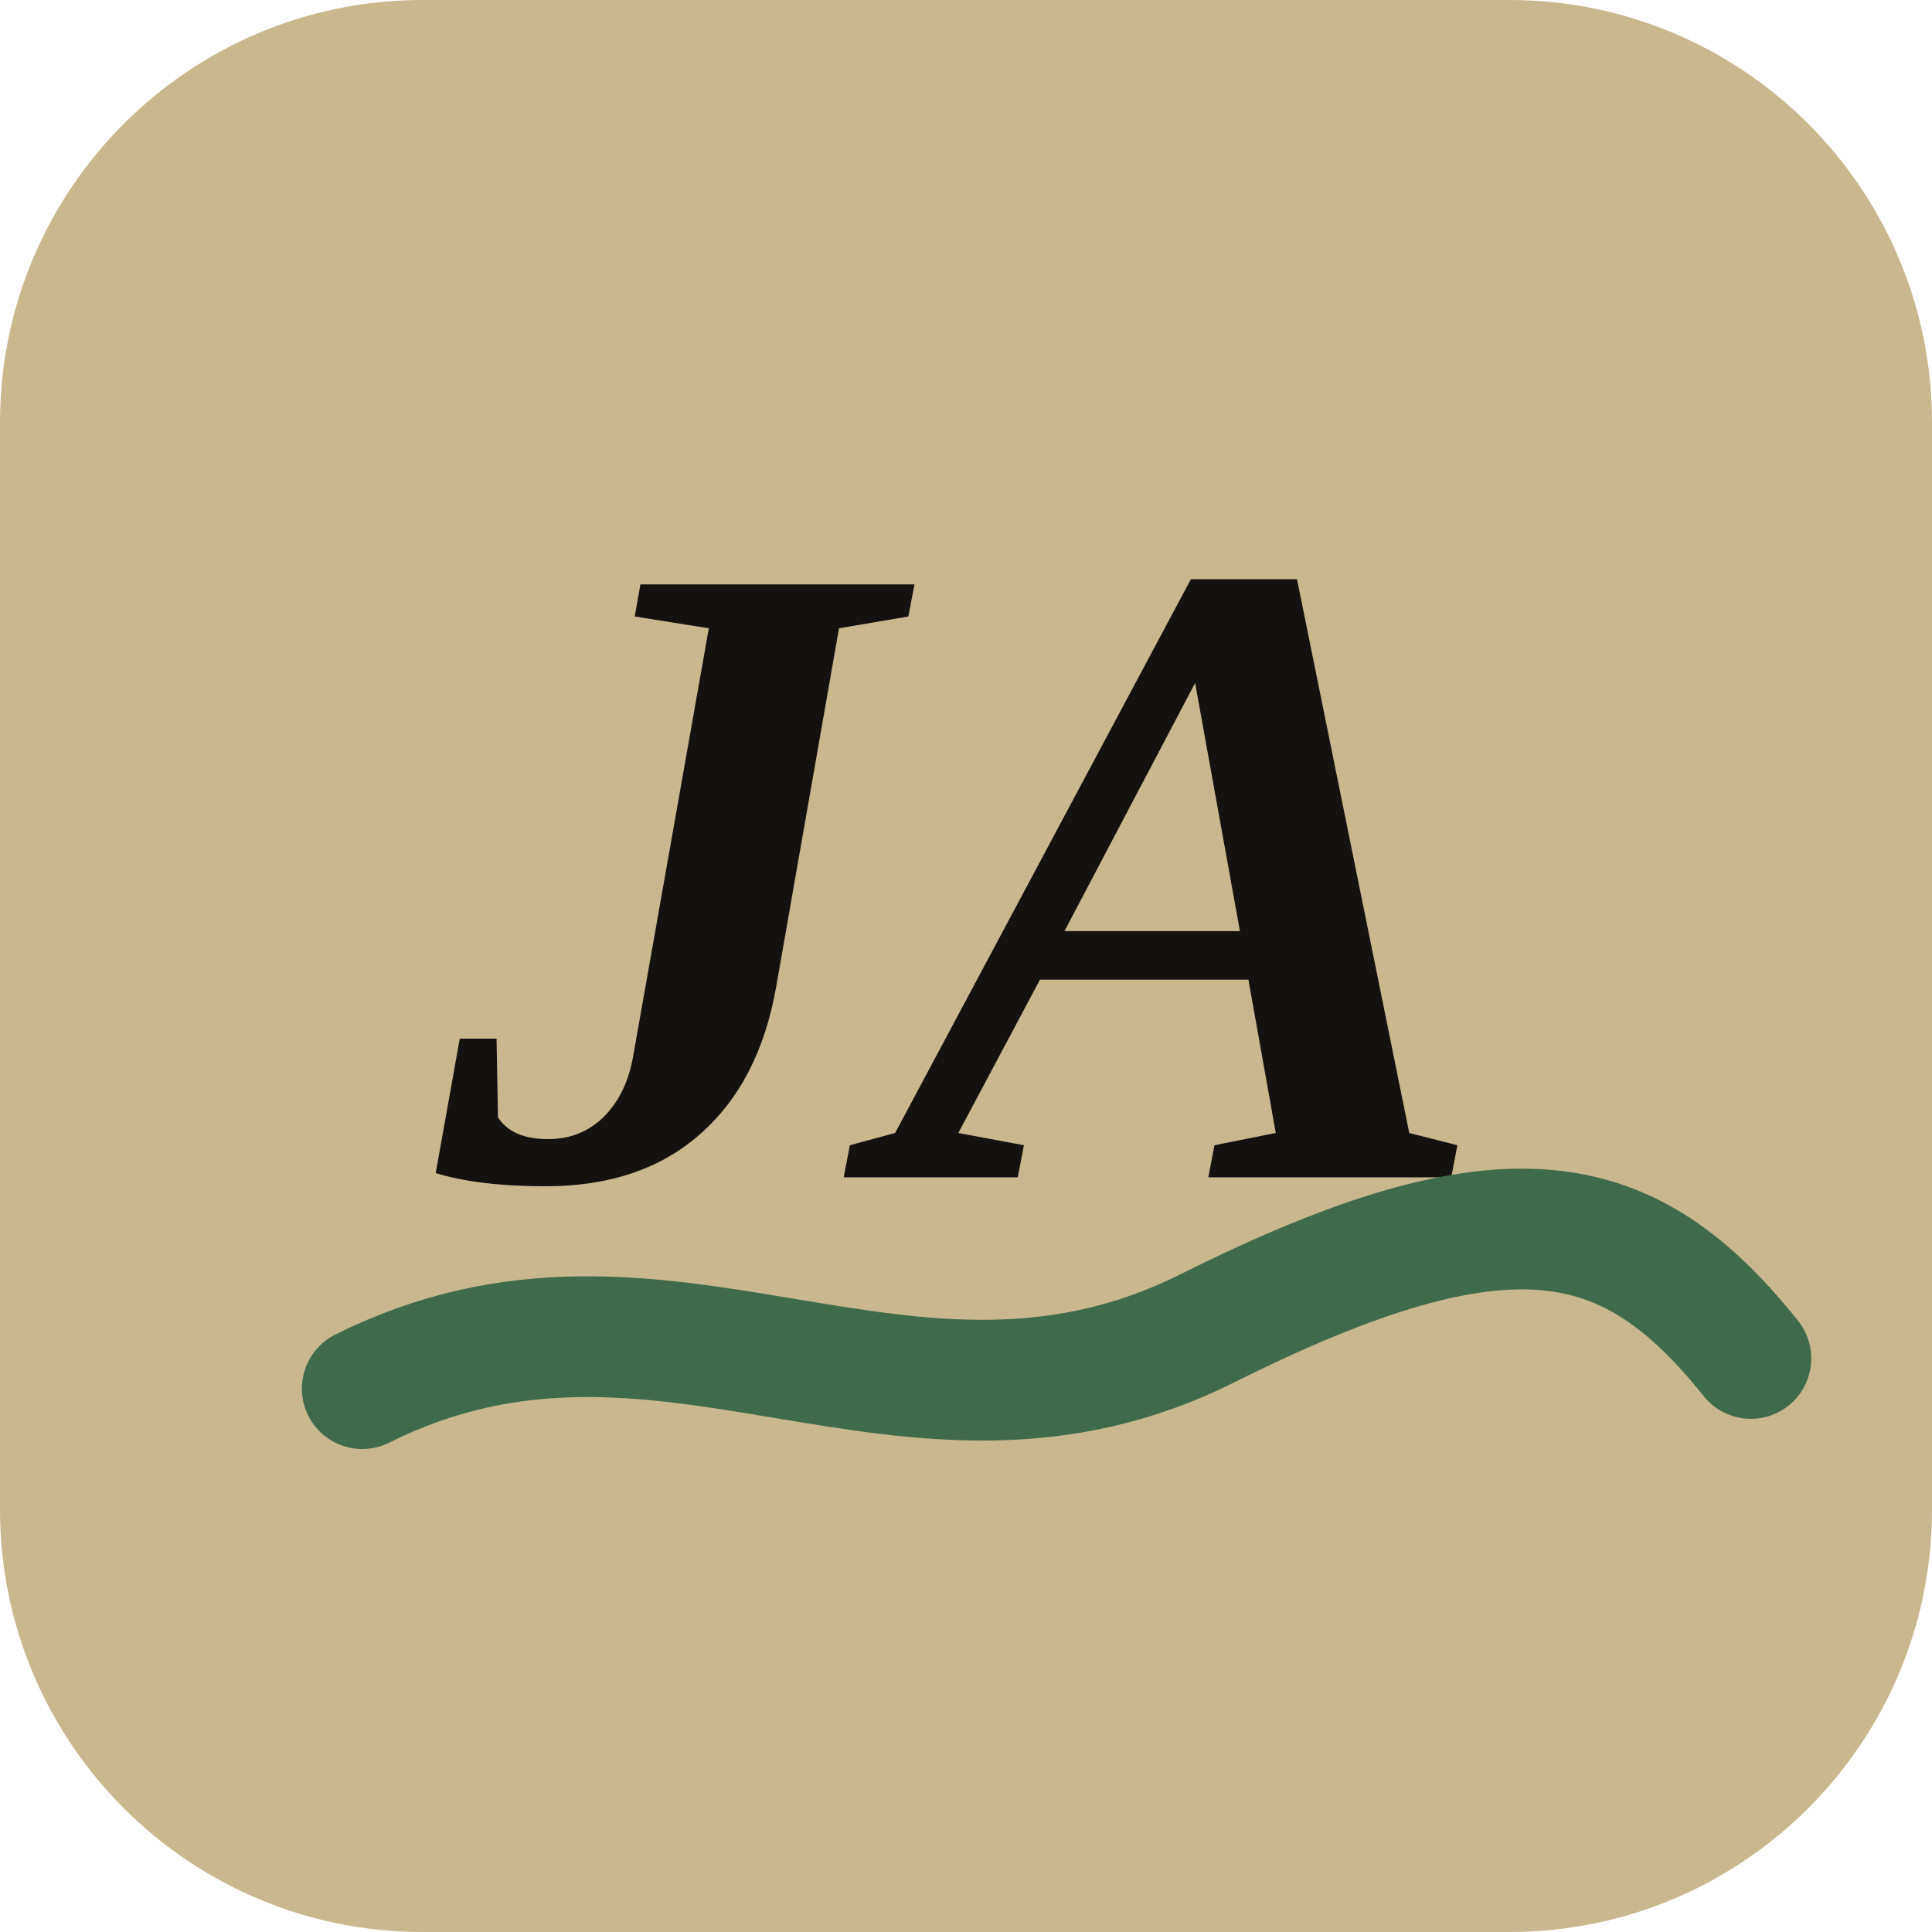
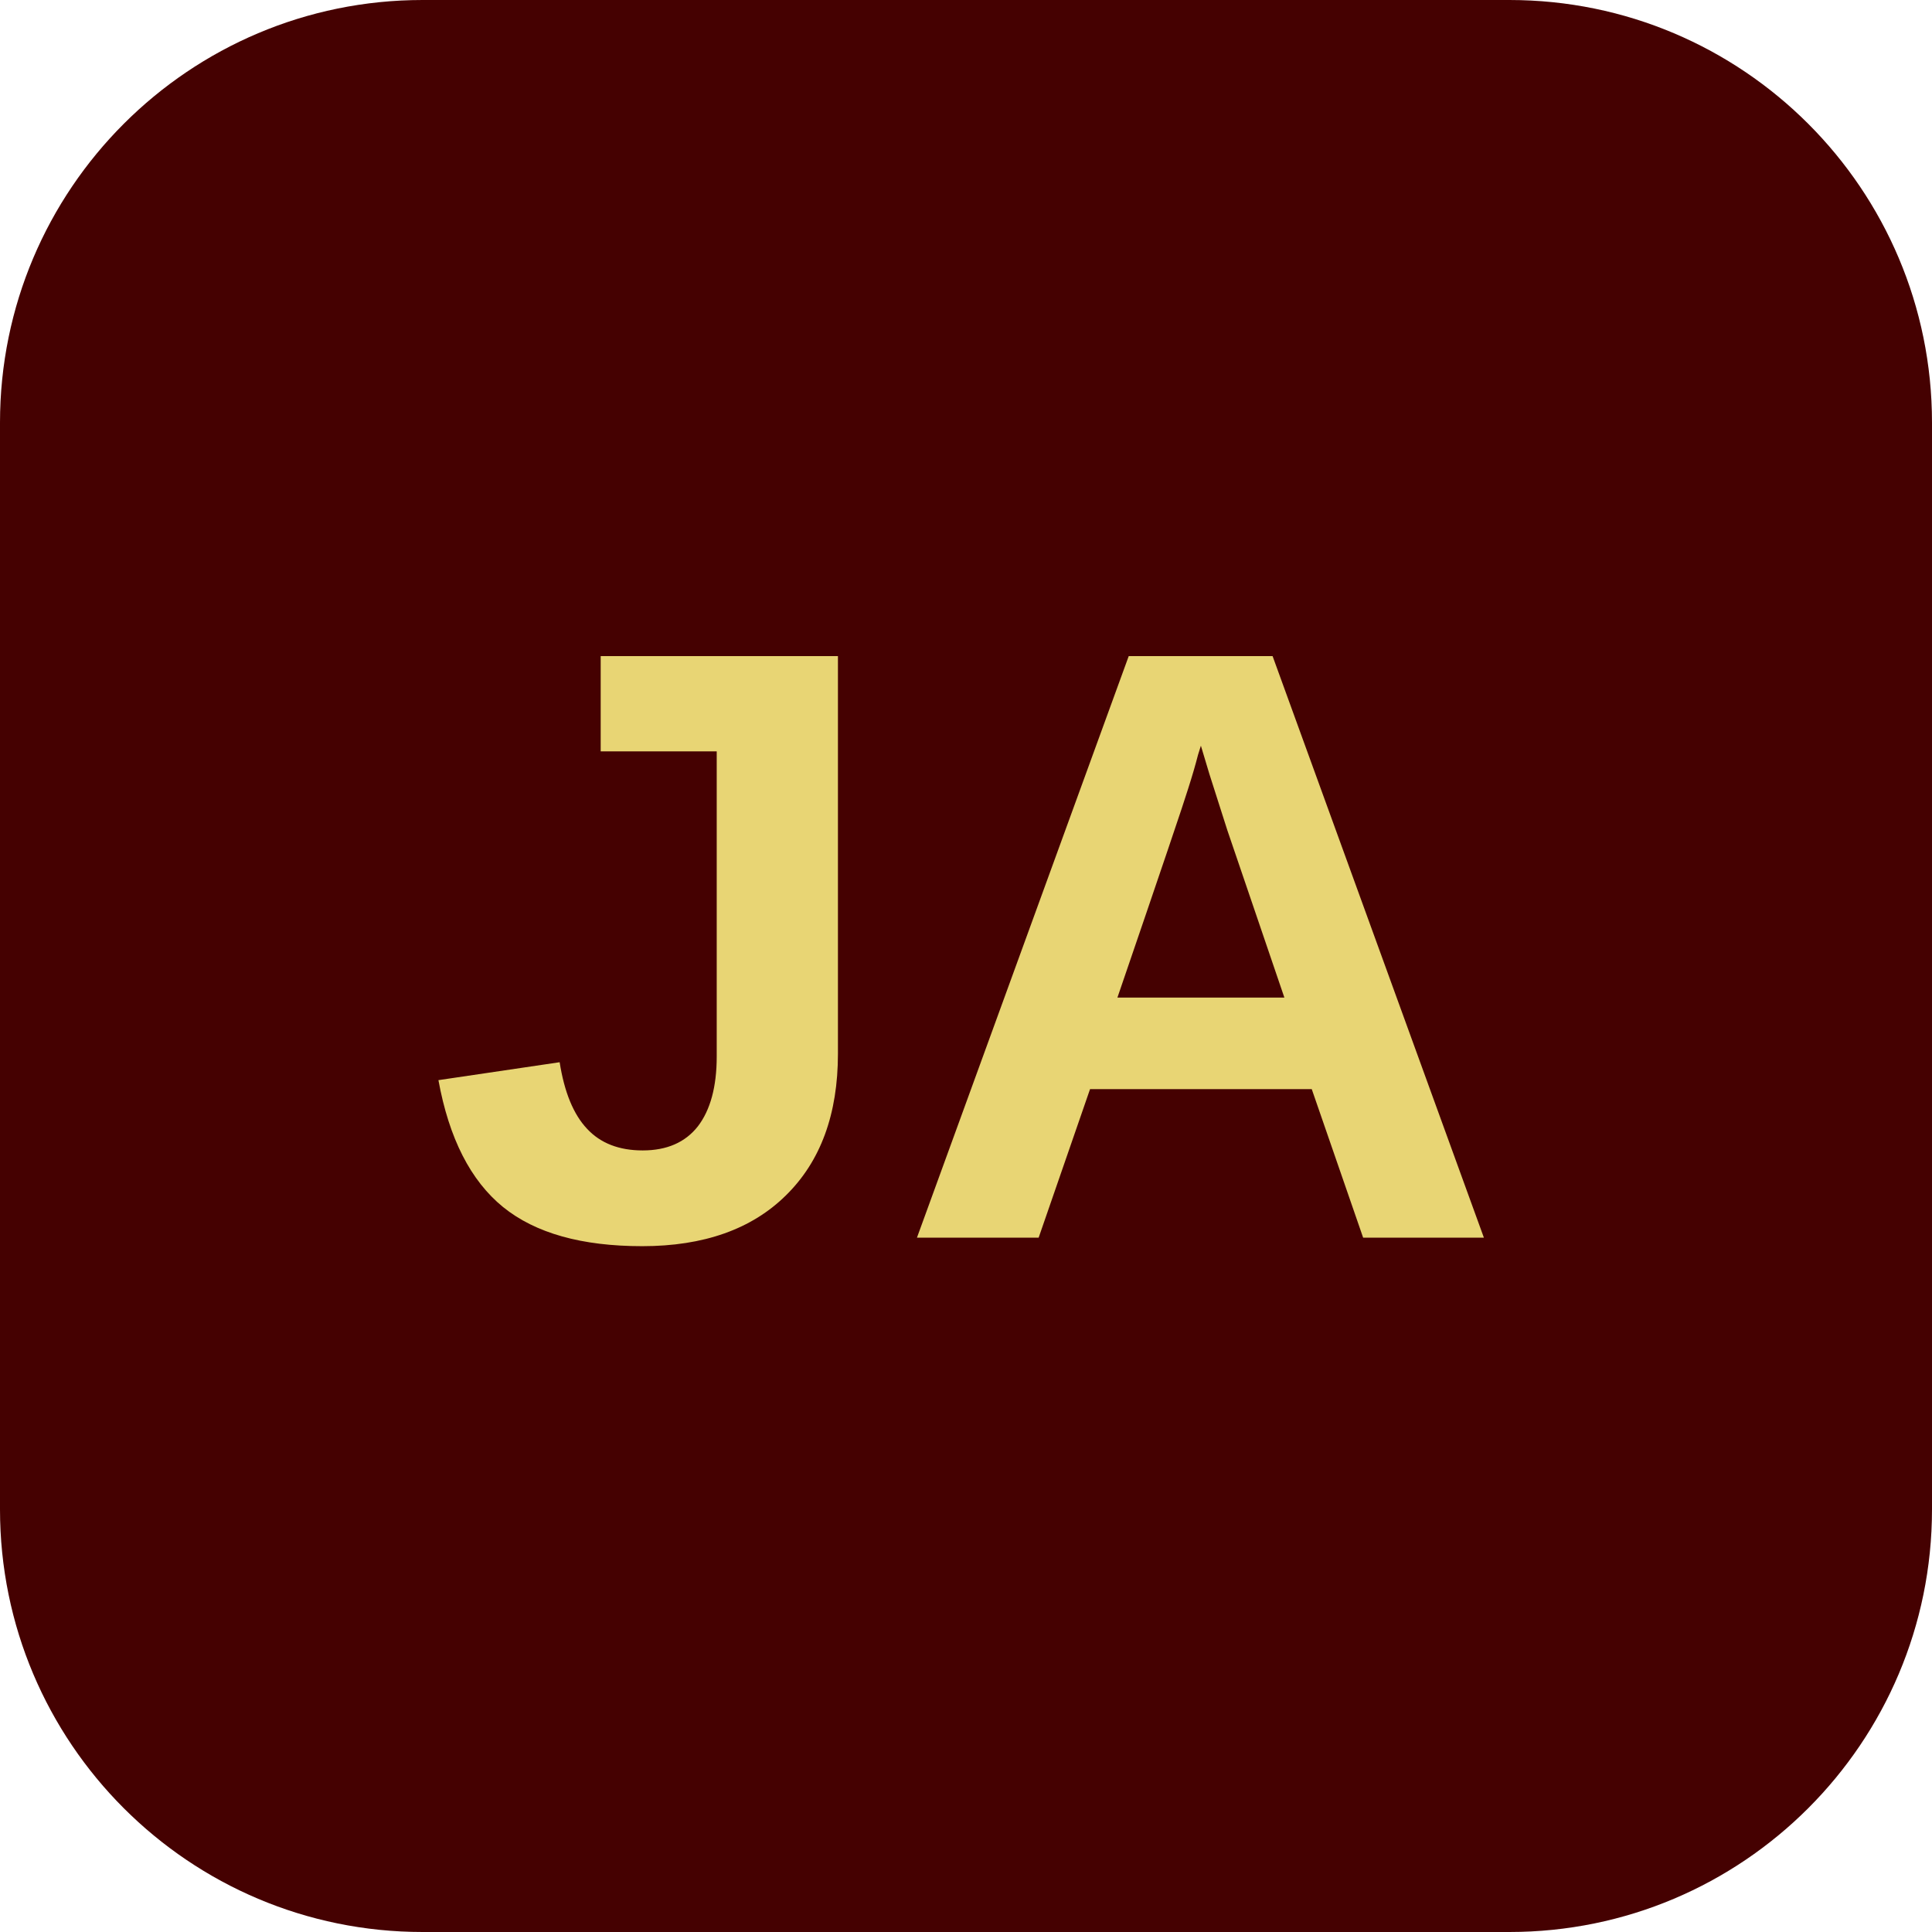
<svg xmlns="http://www.w3.org/2000/svg" viewBox="0 0 64 64">
-   <rect width="64" height="64" rx="14" fill="#c9b78d" />
-   <text x="32" y="39" text-anchor="middle" font-family="Georgia, 'Playfair Display', 'Times New Roman', serif" font-style="italic" font-weight="700" font-size="30" fill="#141210">JA</text>
-   <path d="M12 46 C 22 41, 30 49, 40 44 S 54 40, 58 45" fill="none" stroke="#3f6b4c" stroke-width="4" stroke-linecap="round" />
+   <rect width="64" height="64" rx="14" fill="#450101" />
+   <text x="32" y="41" text-anchor="middle" font-family="'Jost', 'Century Gothic', 'Futura', Arial, sans-serif" font-weight="600" font-size="28" fill="#e8d574">JA</text>
</svg>
